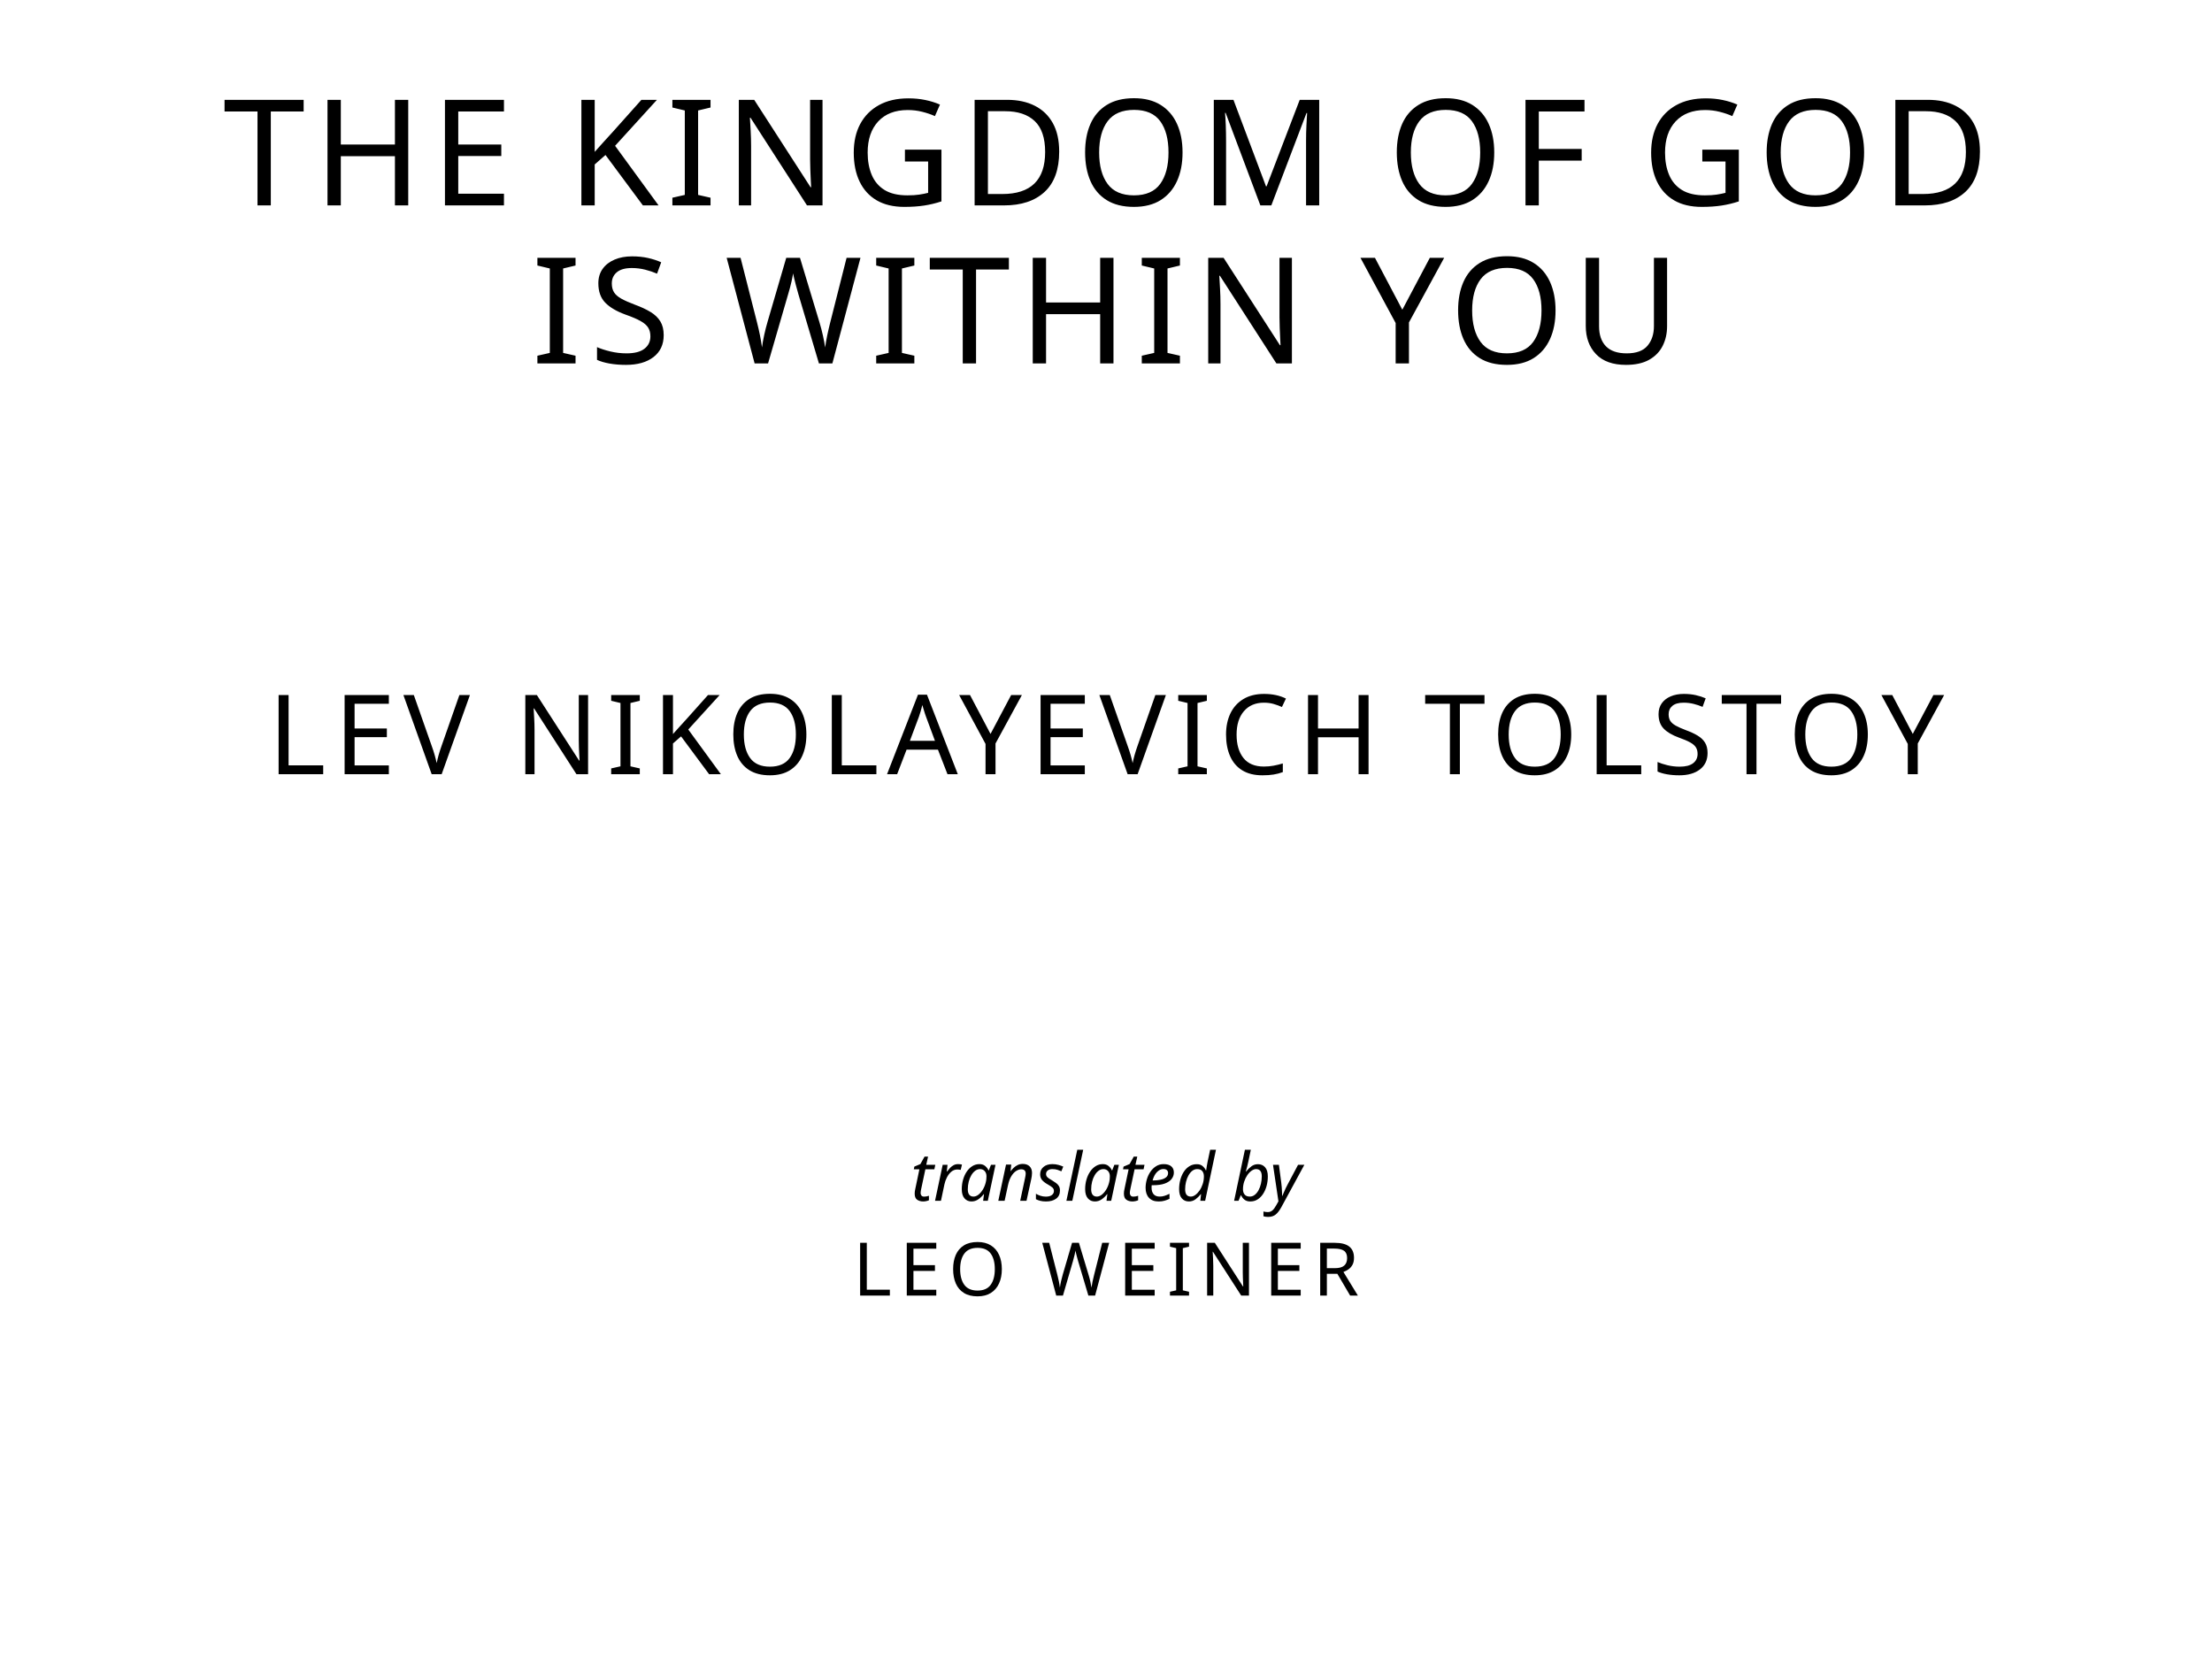
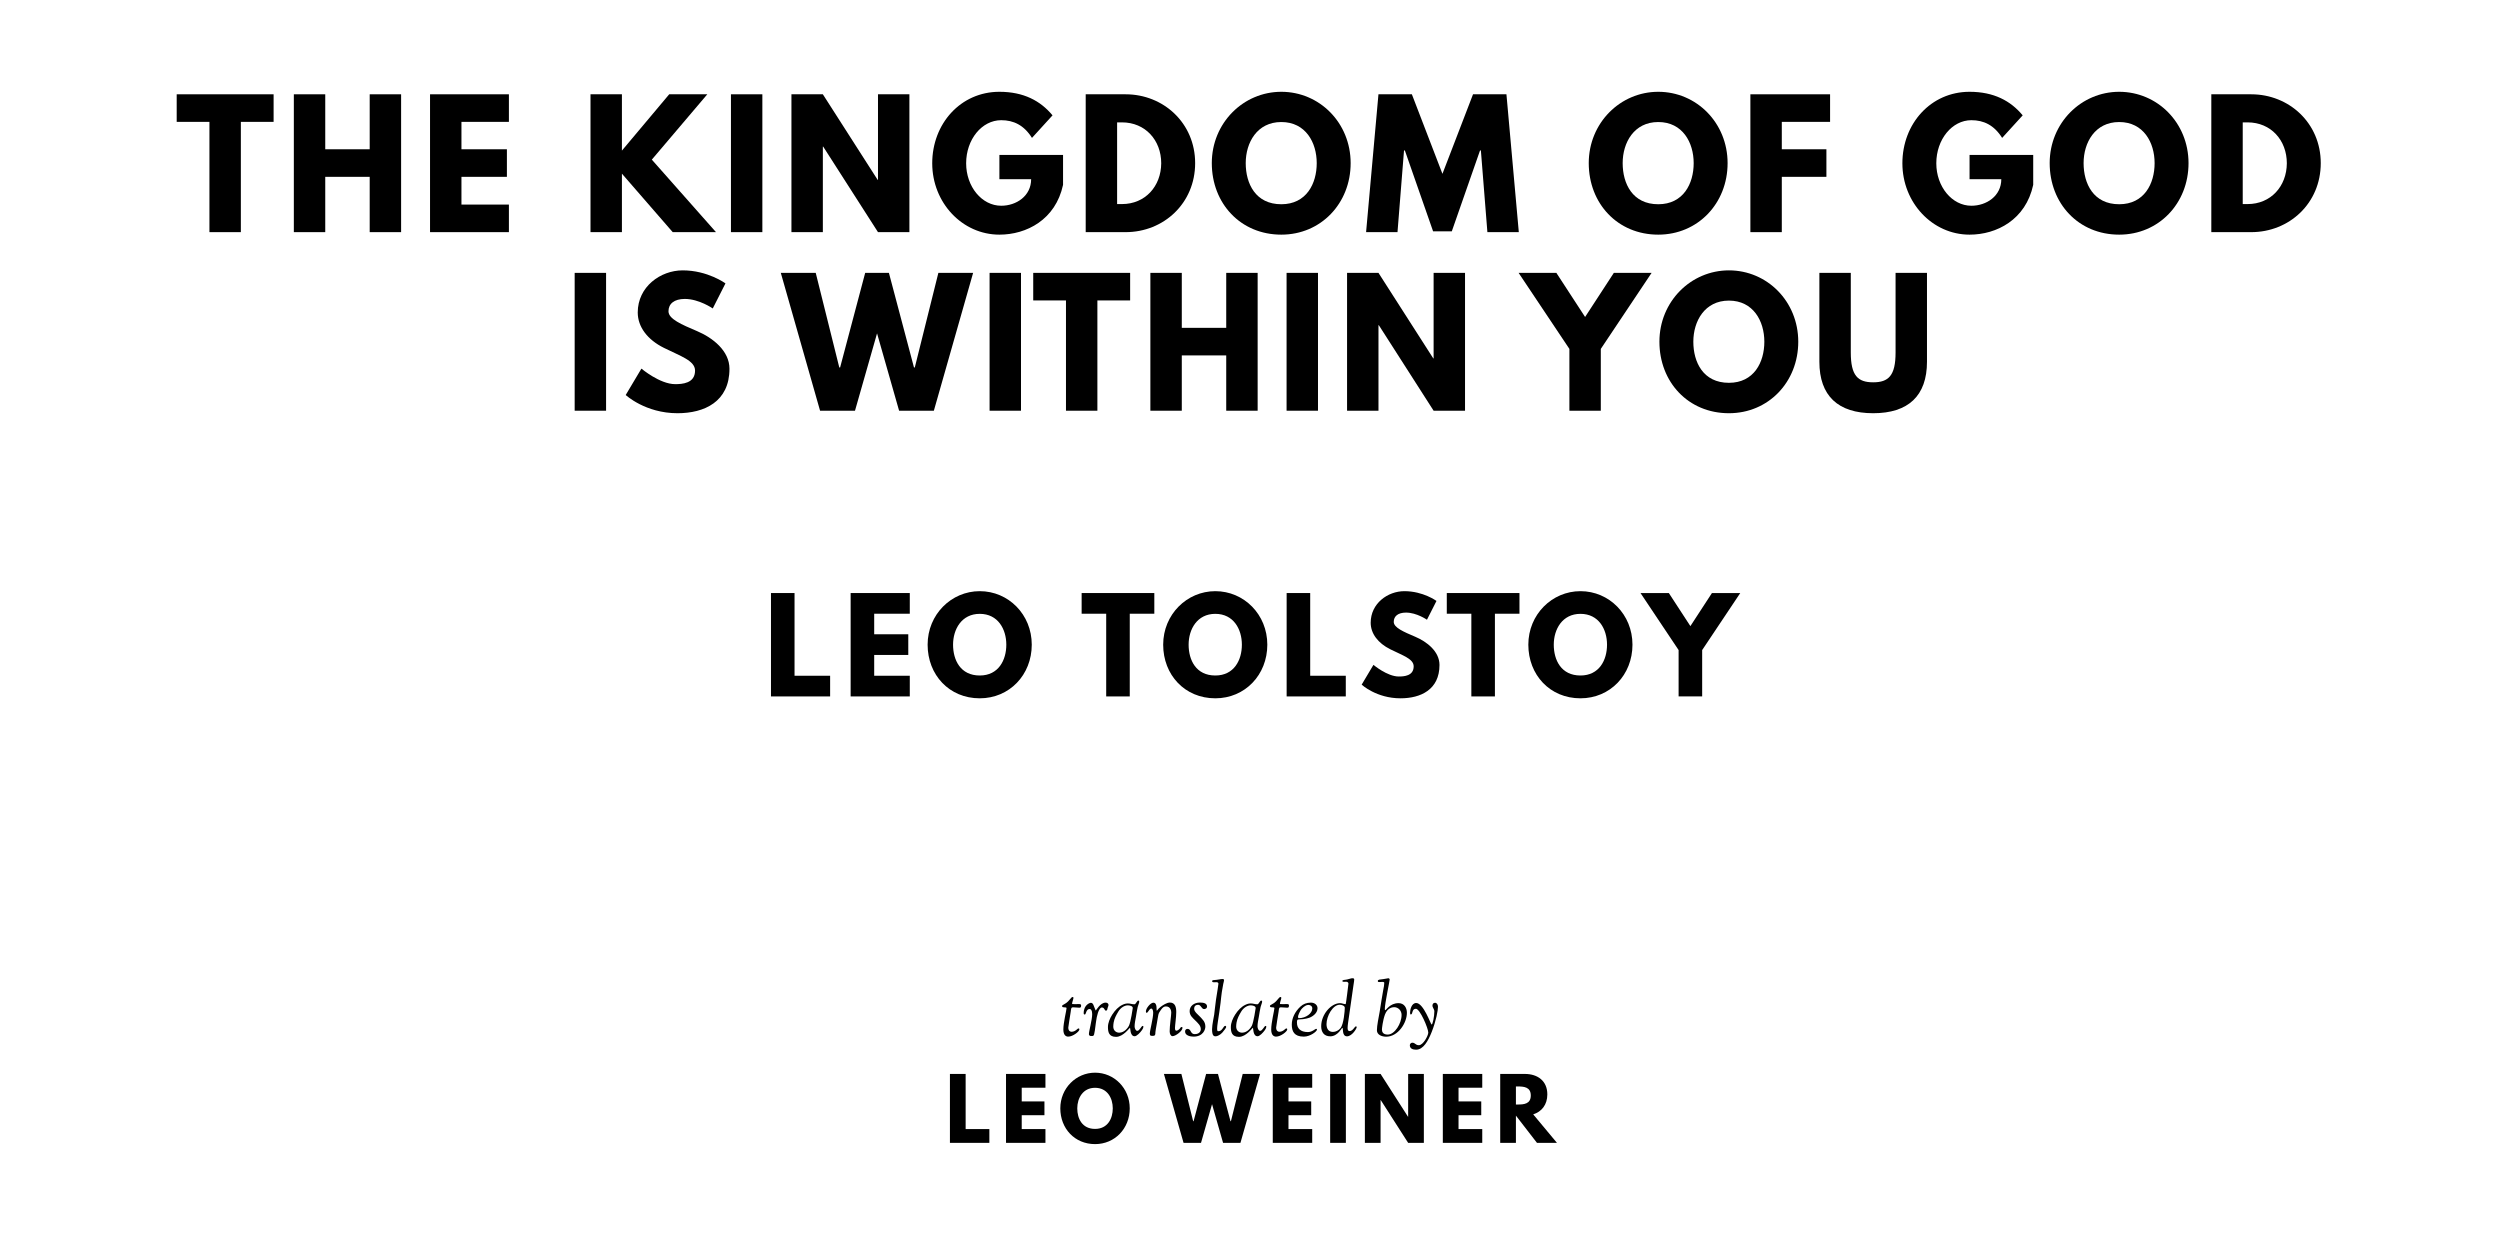
- <svg xmlns="http://www.w3.org/2000/svg" xmlns:ns1="https://standardebooks.org/vocab/1.0" version="1.1" viewBox="0 0 1400 1050" ns1:generated-from="6f2c7b12a6b1fec345f98400d39cac6a35e0eb55">
-   <text style="letter-spacing:5;font-size:93.57;font-family:League Spartan;text-anchor:middle" x="700" y="130">THE KINGDOM OF GOD</text>
-   <text style="letter-spacing:5;font-size:93.57;font-family:League Spartan;text-anchor:middle" x="700" y="230">IS WITHIN YOU</text>
-   <text style="letter-spacing:5;font-size:70.18;font-family:League Spartan;text-anchor:middle" x="700" y="490">LEV NIKOLAYEVICH TOLSTOY</text>
-   <text style="font-size:42.508;font-family:OFL Sorts Mill Goudy;font-style:italic;text-anchor:middle" x="700" y="760">translated by</text>
-   <text style="letter-spacing:5;font-size:46.784;font-family:League Spartan;text-anchor:middle" x="700" y="820">LEO WEINER</text>
+ <svg xmlns="http://www.w3.org/2000/svg" xmlns:ns1="https://standardebooks.org/vocab/1.0" version="1.1" viewBox="0 0 1400 690" ns1:generated-from="95c97bfe3463883383ec38941b86522d48e918e5">
+   <path d="m 98.947,68.246 18.339,0 0,61.754 17.591,0 0,-61.754 18.339,0 0,-15.439 -54.269,0 0,15.439 z" />
+   <path d="m 182.141,99.029 24.889,0 0,30.971 17.591,0 0,-77.193 -17.591,0 0,30.784 -24.889,0 0,-30.784 -17.591,0 0,77.193 17.591,0 0,-30.971 z" />
+   <path d="m 284.986,52.807 -44.164,0 0,77.193 44.164,0 0,-15.439 -26.573,0 0,-15.532 25.45,0 0,-15.439 -25.45,0 0,-15.345 26.573,0 0,-15.439 z" />
+   <path d="m 400.952,130 -35.93,-40.608 31.064,-36.585 -21.333,0 -26.48,31.532 0,-31.532 -17.591,0 0,77.193 17.591,0 0,-32.749 L 376.719,130 l 24.234,0 z" />
+   <path d="m 426.922,52.807 -17.591,0 0,77.193 17.591,0 0,-77.193 z" />
+   <path d="m 460.796,82.094 0.187,0 L 491.673,130 l 17.591,0 0,-77.193 -17.591,0 0,47.906 -0.187,0 -30.69,-47.906 -17.591,0 0,77.193 17.591,0 0,-47.906 z" />
+   <path d="m 595.309,86.772 -35.649,0 0,13.567 17.778,0 c 0,9.45 -8.327,14.877 -16.749,14.877 -10.854,0 -19.649,-10.667 -19.649,-23.766 0,-13.38 8.795,-24.14 19.649,-24.14 6.83,0 12.725,2.713 17.216,9.918 L 589.414,64.596 c -6.737,-8.14 -16.187,-13.193 -29.754,-13.193 -21.708,0 -37.614,17.871 -37.614,40.047 0,22.082 16.842,39.953 37.614,39.953 15.158,0 31.439,-8.327 35.649,-27.883 l 0,-16.749 z" />
+   <path d="m 607.993,52.807 0,77.193 22.363,0 c 21.24,0 38.924,-16.094 38.924,-38.643 0,-22.456 -17.778,-38.55 -38.924,-38.55 l -22.363,0 z m 17.591,61.474 0,-45.754 2.713,0 c 13.099,0 21.988,10.012 21.988,22.924 -0.094,12.912 -8.982,22.83 -21.988,22.83 l -2.713,0 z" />
+   <path d="m 678.61,91.357 c 0,22.55 16.094,40.047 38.924,40.047 22.175,0 38.83,-17.497 38.83,-40.047 0,-22.55 -17.404,-39.953 -38.83,-39.953 -21.24,0 -38.924,17.404 -38.924,39.953 z m 18.994,0 c 0,-11.509 6.363,-23.018 19.93,-23.018 13.661,0 19.836,11.509 19.836,23.018 0,11.509 -5.801,23.018 -19.836,23.018 -14.409,0 -19.93,-11.509 -19.93,-23.018 z" />
+   <path d="m 832.939,130 17.591,0 -6.924,-77.193 -18.713,0 -17.123,44.538 -17.123,-44.538 -18.713,0 L 765.01,130 l 17.591,0 3.649,-45.754 0.468,0 15.813,45.287 10.48,0 15.813,-45.287 0.468,0 L 832.939,130 Z" />
+   <path d="m 889.7,91.357 c 0,22.55 16.094,40.047 38.924,40.047 22.175,0 38.83,-17.497 38.83,-40.047 0,-22.55 -17.404,-39.953 -38.83,-39.953 -21.24,0 -38.924,17.404 -38.924,39.953 z m 18.994,0 c 0,-11.509 6.363,-23.018 19.93,-23.018 13.661,0 19.836,11.509 19.836,23.018 0,11.509 -5.801,23.018 -19.836,23.018 -14.409,0 -19.93,-11.509 -19.93,-23.018 z" />
+   <path d="m 1024.847,52.807 -44.632,0 0,77.193 17.591,0 0,-30.971 24.982,0 0,-15.439 -24.982,0 0,-15.345 27.041,0 0,-15.439 z" />
+   <path d="m 1138.599,86.772 -35.649,0 0,13.567 17.778,0 c 0,9.45 -8.328,14.877 -16.749,14.877 -10.854,0 -19.649,-10.667 -19.649,-23.766 0,-13.38 8.795,-24.14 19.649,-24.14 6.83,0 12.725,2.713 17.216,9.918 L 1132.704,64.596 c -6.737,-8.14 -16.187,-13.193 -29.754,-13.193 -21.708,0 -37.614,17.871 -37.614,40.047 0,22.082 16.842,39.953 37.614,39.953 15.158,0 31.439,-8.327 35.649,-27.883 l 0,-16.749 z" />
+   <path d="m 1147.821,91.357 c 0,22.55 16.093,40.047 38.924,40.047 22.175,0 38.83,-17.497 38.83,-40.047 0,-22.55 -17.404,-39.953 -38.83,-39.953 -21.24,0 -38.924,17.404 -38.924,39.953 z m 18.994,0 c 0,-11.509 6.363,-23.018 19.93,-23.018 13.661,0 19.836,11.509 19.836,23.018 0,11.509 -5.801,23.018 -19.836,23.018 -14.409,0 -19.93,-11.509 -19.93,-23.018 z" />
+   <path d="m 1238.337,52.807 0,77.193 22.363,0 c 21.24,0 38.924,-16.094 38.924,-38.643 0,-22.456 -17.778,-38.55 -38.924,-38.55 l -22.363,0 z m 17.591,61.474 0,-45.754 2.713,0 c 13.099,0 21.988,10.012 21.988,22.924 -0.093,12.912 -8.982,22.83 -21.988,22.83 l -2.713,0 z" />
+   <path d="m 339.404,152.807 -17.591,0 0,77.193 17.591,0 0,-77.193 z" />
+   <path d="m 382.304,151.404 c -12.444,0 -25.17,9.17 -25.17,23.579 0,8.047 5.427,15.251 14.69,19.836 9.17,4.585 17.404,7.111 17.404,12.725 0,7.205 -7.298,7.579 -11.134,7.579 -8.608,0 -18.901,-8.702 -18.901,-8.702 l -8.795,14.784 c 0,0 10.947,10.199 29.006,10.199 15.064,0 29.099,-6.456 29.099,-24.889 0,-10.105 -9.45,-17.404 -18.058,-21.053 -8.795,-3.743 -16.094,-6.83 -16.094,-11.135 0,-4.211 3.181,-6.924 9.17,-6.924 7.953,0 15.626,5.333 15.626,5.333 l 7.111,-14.035 c 0,0 -9.918,-7.298 -23.953,-7.298 z" />
+   <path d="m 503.497,230 19.462,0 21.988,-77.193 -19.462,0 -13.193,52.959 -0.468,0 -14.035,-52.959 -13.287,0 -14.035,52.959 -0.468,0 -13.193,-52.959 -19.556,0 L 459.24,230 478.795,230 491.146,186.678 503.497,230 Z" />
+   <path d="m 571.757,152.807 -17.591,0 0,77.193 17.591,0 0,-77.193 z" />
+   <path d="m 578.607,168.246 18.339,0 0,61.754 17.591,0 0,-61.754 18.339,0 0,-15.439 -54.269,0 0,15.439 z" />
+   <path d="m 661.801,199.029 24.889,0 0,30.971 17.591,0 0,-77.193 -17.591,0 0,30.784 -24.889,0 0,-30.784 -17.591,0 0,77.193 17.591,0 0,-30.971 z" />
+   <path d="m 738.073,152.807 -17.591,0 0,77.193 17.591,0 0,-77.193 z" />
+   <path d="m 771.947,182.094 0.187,0 30.69,47.906 17.591,0 0,-77.193 -17.591,0 0,47.906 -0.187,0 -30.69,-47.906 -17.591,0 0,77.193 17.591,0 0,-47.906 z" />
+   <path d="m 850.417,152.807 28.444,42.573 0,34.62 17.591,0 0,-34.62 28.444,-42.573 -21.146,0 -16.094,24.702 -16.094,-24.702 -21.146,0 z" />
+   <path d="m 929.272,191.357 c 0,22.55 16.094,40.047 38.924,40.047 22.175,0 38.83,-17.497 38.83,-40.047 0,-22.55 -17.403,-39.953 -38.83,-39.953 -21.24,0 -38.924,17.404 -38.924,39.953 z m 18.994,0 c 0,-11.509 6.363,-23.018 19.93,-23.018 13.661,0 19.836,11.509 19.836,23.018 0,11.509 -5.801,23.018 -19.836,23.018 -14.409,0 -19.93,-11.509 -19.93,-23.018 z" />
+   <path d="m 1079.11,152.807 -17.591,0 0,44.632 c 0,12.912 -3.93,16.655 -12.538,16.655 -8.608,0 -12.538,-3.743 -12.538,-16.655 l 0,-44.632 -17.591,0 0,49.778 c 0,19.088 10.48,28.819 30.129,28.819 19.649,0 30.129,-9.731 30.129,-28.819 l 0,-49.778 z" />
+   <path d="m 444.939,332.105 -13.193,0 0,57.895 33.123,0 0,-11.579 -19.93,0 0,-46.316 z" />
+   <path d="m 509.48,332.105 -33.123,0 0,57.895 33.123,0 0,-11.579 -19.93,0 0,-11.649 19.088,0 0,-11.579 -19.088,0 0,-11.509 19.93,0 0,-11.579 z" />
+   <path d="m 519.468,361.018 c 0,16.912 12.07,30.035 29.193,30.035 16.632,0 29.123,-13.123 29.123,-30.035 0,-16.912 -13.053,-29.965 -29.123,-29.965 -15.93,0 -29.193,13.053 -29.193,29.965 z m 14.246,0 c 0,-8.632 4.772,-17.263 14.947,-17.263 10.246,0 14.877,8.632 14.877,17.263 0,8.632 -4.351,17.263 -14.877,17.263 -10.807,0 -14.947,-8.632 -14.947,-17.263 z" />
+   <path d="m 605.718,343.684 13.754,0 0,46.316 13.193,0 0,-46.316 13.754,0 0,-11.579 -40.702,0 0,11.579 z" />
+   <path d="m 651.381,361.018 c 0,16.912 12.07,30.035 29.193,30.035 16.632,0 29.123,-13.123 29.123,-30.035 0,-16.912 -13.053,-29.965 -29.123,-29.965 -15.93,0 -29.193,13.053 -29.193,29.965 z m 14.246,0 c 0,-8.632 4.772,-17.263 14.947,-17.263 10.246,0 14.877,8.632 14.877,17.263 0,8.632 -4.351,17.263 -14.877,17.263 -10.807,0 -14.947,-8.632 -14.947,-17.263 z" />
+   <path d="m 733.711,332.105 -13.193,0 0,57.895 33.123,0 0,-11.579 -19.93,0 0,-46.316 z" />
+   <path d="m 786.462,331.053 c -9.333,0 -18.877,6.877 -18.877,17.684 0,6.035 4.07,11.439 11.018,14.877 6.877,3.439 13.053,5.333 13.053,9.544 0,5.404 -5.474,5.684 -8.351,5.684 -6.456,0 -14.175,-6.526 -14.175,-6.526 l -6.596,11.088 c 0,0 8.211,7.649 21.754,7.649 11.298,0 21.825,-4.842 21.825,-18.667 0,-7.579 -7.088,-13.053 -13.544,-15.789 -6.596,-2.807 -12.07,-5.123 -12.07,-8.351 0,-3.158 2.386,-5.193 6.877,-5.193 5.965,0 11.719,4 11.719,4 l 5.333,-10.526 c 0,0 -7.439,-5.474 -17.965,-5.474 z" />
+   <path d="m 810.202,343.684 13.754,0 0,46.316 13.193,0 0,-46.316 13.754,0 0,-11.579 -40.702,0 0,11.579 z" />
+   <path d="m 855.866,361.018 c 0,16.912 12.07,30.035 29.193,30.035 16.632,0 29.123,-13.123 29.123,-30.035 0,-16.912 -13.053,-29.965 -29.123,-29.965 -15.93,0 -29.193,13.053 -29.193,29.965 z m 14.246,0 c 0,-8.632 4.772,-17.263 14.947,-17.263 10.246,0 14.877,8.632 14.877,17.263 0,8.632 -4.351,17.263 -14.877,17.263 -10.807,0 -14.947,-8.632 -14.947,-17.263 z" />
+   <path d="m 918.687,332.105 21.333,31.93 0,25.965 13.193,0 0,-25.965 21.333,-31.93 -15.86,0 -12.07,18.526 -12.07,-18.526 -15.86,0 z" />
+   <path d="m 594.755,563.422 c 0,1.19 2.508,0.255 2.508,1.148 0,1.148 -1.785,8.034 -1.785,11.945 0,3.316 1.573,3.996 2.721,3.996 2.635,0 6.249,-2.891 6.249,-3.996 0,-0.595 -0.34,-0.595 -0.468,-0.595 -0.68,0 -1.658,1.87 -3.996,1.87 -0.17,0 -1.743,-0.085 -1.743,-2.338 0,-0.68 0.978,-6.206 1.36,-8.842 0.255,-1.743 0.128,-2.508 1.36,-2.508 0.935,0 2.763,0.213 3.443,0.213 0.765,0 1.02,-0.255 1.02,-1.233 0,-0.51 -0.213,-0.808 -1.105,-0.808 -0.468,0 -0.808,0.043 -2.465,0.043 -1.403,0 -1.488,-0.043 -1.488,-0.298 0,-0.638 0.765,-2.635 0.765,-3.188 0,-0.383 -0.213,-0.51 -0.425,-0.51 -0.68,0 -0.765,0.553 -2.465,2.338 -1.87,1.955 -3.486,1.913 -3.486,2.763 z" />
+   <path d="m 606.863,567.418 c 0,0.595 0.34,0.723 0.51,0.723 0.213,0 0.34,-0.128 0.468,-0.255 0.255,-0.298 0.595,-2.848 2.338,-2.848 0.765,0 1.445,0.765 1.445,2.891 0,3.188 -1.828,9.437 -1.828,11.137 0,1.02 0.85,1.105 1.275,1.105 l 0.213,0 c 1.53,0 1.445,0 2.38,-7.226 l 0.213,-1.403 c 0.213,-1.785 1.275,-7.354 3.188,-7.354 1.53,0 1.36,1.785 2.295,1.785 0.765,0 0.85,-1.318 0.935,-1.615 0.128,-0.468 0.468,-1.02 0.468,-1.573 0,-0.595 -0.468,-1.318 -1.573,-1.318 -3.146,0 -5.271,4.378 -5.569,4.378 -0.085,0 -0.128,-0.043 -1.19,-2.806 -0.255,-0.68 -0.68,-1.488 -1.573,-1.488 -0.383,0 -3.996,1.02 -3.996,5.866 z" />
+   <path d="m 620.454,575.154 c 0,2.763 0.51,5.484 4.548,5.484 4.038,0 7.566,-5.101 7.779,-5.101 0.298,0 -0.085,4.761 2.635,4.761 1.148,0 3.061,-1.955 4.123,-3.486 0.553,-0.765 0.765,-1.403 0.765,-1.828 0,-0.17 -0.043,-0.468 -0.383,-0.468 -0.808,0 -1.7,2.763 -3.103,2.763 -0.808,0 -1.445,-1.403 -1.445,-2.508 0,-1.615 0.425,-3.571 0.765,-5.441 0.34,-1.913 0.595,-3.868 0.978,-5.441 0.298,-1.233 0.85,-2.253 0.85,-2.933 0,-0.468 -0.213,-0.638 -0.468,-0.638 -0.85,0 -1.36,2.083 -2.21,2.083 -1.403,0 -2.295,-0.468 -3.613,-0.468 -1.105,0 -1.955,0.213 -3.103,0.765 -2.253,1.063 -4.208,3.103 -5.739,5.526 -1.318,2.125 -2.38,4.548 -2.38,6.929 z m 2.976,-0.255 c 0,-0.765 0.085,-1.53 0.213,-2.295 0.383,-2.21 1.403,-4.123 2.635,-6.164 1.275,-2.168 3.528,-3.443 5.271,-3.443 0.893,0 2.806,0.298 2.806,1.488 0,0.128 -1.148,7.949 -2.168,9.989 -0.383,0.765 -2.38,3.826 -5.441,3.826 -1.785,0 -3.316,-1.275 -3.316,-3.401 z" />
+   <path d="m 641.7,566.355 c 0,0.468 0.085,0.808 0.383,0.808 0.935,0 1.403,-2.38 2.721,-2.38 0.425,0 0.978,0.85 0.978,2.338 0,3.273 -1.87,9.862 -1.87,11.647 0,1.233 0.34,1.318 1.488,1.318 1.105,0 1.445,-0.17 1.573,-1.105 0.085,-0.595 -0.213,-0.085 0.85,-5.824 1.02,-5.484 0.51,-5.101 2.338,-7.694 0.978,-1.403 1.785,-1.87 2.763,-1.87 2.763,0 2.976,2.806 2.976,3.486 0,1.573 -0.893,7.269 -0.893,10.499 0,1.488 0.723,2.678 1.573,2.678 1.87,0 5.611,-2.976 5.611,-4.633 0,-0.255 -0.085,-0.51 -0.383,-0.51 -0.638,0 -0.808,0.51 -1.318,1.148 0,0 -0.978,0.935 -1.7,0.935 -0.468,0 -0.808,-0.34 -0.808,-1.53 0,-1.445 0.723,-5.951 0.723,-8.927 0,-2.678 -0.595,-5.313 -3.571,-5.313 -1.785,0 -4.038,1.53 -5.186,2.423 -1.573,1.19 -1.87,2.125 -2.125,2.125 -0.383,0 0.51,-4.463 -1.955,-4.463 -1.615,0 -4.166,3.188 -4.166,4.846 z" />
+   <path d="m 663.651,577.705 c 0,2.253 3.061,2.806 4.718,2.806 5.441,0 6.631,-4.038 6.631,-5.569 0,-2.848 -1.615,-4.038 -2.933,-5.526 -1.02,-1.105 -3.358,-2.848 -3.358,-4.463 0,-1.275 0.638,-2.253 2.253,-2.253 1.658,0 1.828,2.38 3.358,2.38 0.213,0 1.615,-0.128 1.615,-1.445 0,-1.658 -1.658,-2.21 -3.953,-2.21 -3.316,0 -5.781,1.955 -5.781,4.803 0,2.55 1.615,3.656 3.316,5.399 1.53,1.53 2.933,2.763 2.933,4.761 0,0.51 -0.298,2.721 -3.401,2.721 -2.593,0 -1.87,-2.933 -4.038,-2.933 -0.51,0 -1.36,0.213 -1.36,1.53 z" />
+   <path d="m 678.75,576.344 c 0,3.996 1.233,3.996 2.083,3.996 0.808,0 2.593,-0.85 3.698,-2.125 1.02,-1.19 2.125,-2.635 2.125,-3.061 0,-0.425 -0.213,-0.68 -0.51,-0.68 -1.105,0 -1.53,3.018 -3.868,3.018 -0.553,0 -0.68,-0.213 -0.68,-1.658 0,-1.445 0.51,-4.123 1.233,-9.139 1.36,-9.139 0.638,-7.566 2.21,-15.813 0.128,-0.808 0.425,-1.36 0.425,-1.955 0,-0.425 -0.213,-0.68 -0.893,-0.68 -1.105,0 -2.04,0.425 -5.143,0.638 -0.553,0.043 -0.638,0.383 -0.638,0.595 0,0.468 0.383,0.595 1.233,0.595 0.51,0 0.595,-0.043 1.233,-0.043 0.638,0 1.063,0.34 1.063,0.85 0,0.51 -0.638,4.336 -1.36,8.927 -0.425,2.721 -0.638,5.739 -1.02,8.417 -0.085,0.68 -1.19,5.696 -1.19,8.119 z" />
+   <path d="m 689.28,575.154 c 0,2.763 0.51,5.484 4.548,5.484 4.038,0 7.566,-5.101 7.779,-5.101 0.298,0 -0.085,4.761 2.635,4.761 1.148,0 3.061,-1.955 4.123,-3.486 0.553,-0.765 0.765,-1.403 0.765,-1.828 0,-0.17 -0.043,-0.468 -0.383,-0.468 -0.808,0 -1.7,2.763 -3.103,2.763 -0.808,0 -1.445,-1.403 -1.445,-2.508 0,-1.615 0.425,-3.571 0.765,-5.441 0.34,-1.913 0.595,-3.868 0.978,-5.441 0.298,-1.233 0.85,-2.253 0.85,-2.933 0,-0.468 -0.213,-0.638 -0.468,-0.638 -0.85,0 -1.36,2.083 -2.21,2.083 -1.403,0 -2.295,-0.468 -3.613,-0.468 -1.105,0 -1.955,0.213 -3.103,0.765 -2.253,1.063 -4.208,3.103 -5.739,5.526 -1.318,2.125 -2.38,4.548 -2.38,6.929 z m 2.976,-0.255 c 0,-0.765 0.085,-1.53 0.213,-2.295 0.383,-2.21 1.403,-4.123 2.635,-6.164 1.275,-2.168 3.528,-3.443 5.271,-3.443 0.893,0 2.806,0.298 2.806,1.488 0,0.128 -1.148,7.949 -2.168,9.989 -0.383,0.765 -2.38,3.826 -5.441,3.826 -1.785,0 -3.316,-1.275 -3.316,-3.401 z" />
+   <path d="m 711.154,563.422 c 0,1.19 2.508,0.255 2.508,1.148 0,1.148 -1.785,8.034 -1.785,11.945 0,3.316 1.573,3.996 2.721,3.996 2.635,0 6.249,-2.891 6.249,-3.996 0,-0.595 -0.34,-0.595 -0.468,-0.595 -0.68,0 -1.658,1.87 -3.996,1.87 -0.17,0 -1.743,-0.085 -1.743,-2.338 0,-0.68 0.978,-6.206 1.36,-8.842 0.255,-1.743 0.128,-2.508 1.36,-2.508 0.935,0 2.763,0.213 3.443,0.213 0.765,0 1.02,-0.255 1.02,-1.233 0,-0.51 -0.213,-0.808 -1.105,-0.808 -0.468,0 -0.808,0.043 -2.465,0.043 -1.403,0 -1.488,-0.043 -1.488,-0.298 0,-0.638 0.765,-2.635 0.765,-3.188 0,-0.383 -0.213,-0.51 -0.425,-0.51 -0.68,0 -0.765,0.553 -2.465,2.338 -1.87,1.955 -3.486,1.913 -3.486,2.763 z" />
+   <path d="m 723.403,573.751 c 0,3.783 1.318,6.759 6.716,6.759 3.698,0 7.396,-2.976 7.396,-3.953 0,-0.255 -0.17,-0.425 -0.51,-0.425 -0.468,0 -2.168,1.828 -4.591,1.828 -4.208,0 -6.121,-2.125 -6.121,-5.314 0,-1.105 0.128,-1.743 0.723,-1.743 3.996,-0.043 6.291,-0.978 6.674,-1.148 0.808,-0.34 4.123,-2.083 4.123,-5.143 0,-1.87 -1.7,-3.146 -3.698,-3.146 -2.38,0 -4.336,0.765 -5.909,2.253 -2.933,2.721 -4.803,6.376 -4.803,10.032 z m 3.486,-4.421 c 0,-0.553 0.978,-3.273 2.253,-4.591 1.105,-1.148 2.423,-1.998 3.486,-1.998 0.723,0 2.253,0.383 2.253,1.998 0,2.678 -3.486,5.441 -7.609,5.441 -0.298,0 -0.383,-0.553 -0.383,-0.85 z" />
+   <path d="m 739.868,574.687 c 0,3.188 1.488,5.654 5.101,5.654 4.208,0 6.376,-4.761 6.759,-4.761 0.595,0 -0.383,4.761 2.593,4.761 2.763,0 5.441,-4.293 5.441,-5.186 0,-0.17 -0.128,-0.383 -0.468,-0.383 -0.68,0 -1.658,2.635 -3.528,2.635 -0.978,0 -1.105,-0.893 -1.105,-1.828 0,-1.275 0.425,-3.953 0.893,-7.184 2.38,-17.386 2.806,-18.746 2.806,-19.851 0,-0.383 -0.298,-0.723 -0.68,-0.723 -1.148,0 -0.893,0.085 -3.273,0.68 -1.19,0.298 -2.678,0.128 -2.678,0.85 0,0.298 0.255,0.468 0.68,0.468 0.043,0 1.02,-0.043 1.488,-0.043 0.638,0 1.233,0.425 1.233,1.063 0,0.298 -1.403,11.477 -1.53,11.477 -1.19,0 -2.04,-0.553 -3.146,-0.553 -5.058,0 -10.584,6.334 -10.584,12.922 z m 2.976,-1.19 c 0,-4.463 3.486,-10.84 7.396,-10.84 1.148,0 2.848,0.553 2.848,1.7 0,1.7 -0.638,9.182 -2.338,11.307 -1.105,1.403 -2.763,2.21 -4.293,2.21 -2.593,0 -3.613,-1.913 -3.613,-4.378 z" />
+   <path d="m 771.07,576.982 c 0,2.465 2.678,3.571 5.186,3.571 6.589,0 11.605,-7.609 11.605,-13.39 0,-2.763 -1.488,-5.399 -4.676,-5.399 -4.888,0 -6.886,3.953 -7.481,3.953 -0.085,0 -0.213,-0.34 -0.213,-0.638 0,-3.061 2.721,-15.728 2.721,-16.493 0,-0.468 -0.34,-0.765 -0.808,-0.765 -0.255,0 -1.02,0.255 -2.678,0.468 -1.955,0.255 -3.146,0.213 -3.146,1.063 0,0.595 0.34,0.595 0.808,0.595 0.638,0 1.105,-0.085 1.743,-0.085 0.85,0 1.063,0.298 1.063,0.51 0,1.02 -0.255,2.508 -0.638,4.336 -0.638,3.146 -1.148,7.269 -1.913,11.69 -0.595,3.443 -1.573,7.864 -1.573,10.584 z m 2.806,-0.51 c 0,-0.425 0.468,-4.973 1.7,-8.332 1.36,-3.698 4.123,-4.123 5.143,-4.123 2.338,0 4.166,1.955 4.166,4.336 0,4.888 -3.911,11.01 -7.736,11.01 -2.635,0 -3.273,-1.445 -3.273,-2.891 z" />
+   <path d="m 789.506,585.313 c 0,1.955 1.7,2.508 3.528,2.508 3.996,0 6.716,-4.846 8.714,-9.904 2.508,-6.334 3.528,-12.2 3.528,-14.113 0,-1.318 -0.723,-2.253 -1.658,-2.253 -1.02,0 -1.445,0.808 -1.445,1.573 0,1.148 1.063,1.998 1.063,3.231 0,2.848 -0.935,7.396 -1.53,7.396 -0.468,0 -4.506,-12.072 -8.629,-12.072 -2.593,0 -3.443,3.698 -3.443,5.484 0,0.723 0.17,0.935 0.425,0.935 1.275,0 0.383,-3.188 2.848,-3.188 2.253,0 6.929,10.967 6.929,13.348 0,1.615 -2.806,7.056 -5.271,7.056 -1.955,0 -1.998,-1.403 -3.698,-1.403 -0.723,0 -1.36,0.68 -1.36,1.403 z" />
+   <path d="m 540.756,601.404 -8.795,0 0,38.596 22.082,0 0,-7.719 -13.287,0 0,-30.877 z" />
+   <path d="m 585.45,601.404 -22.082,0 0,38.596 22.082,0 0,-7.719 -13.287,0 0,-7.766 12.725,0 0,-7.719 -12.725,0 0,-7.673 13.287,0 0,-7.719 z" />
+   <path d="m 593.775,620.678 c 0,11.275 8.047,20.023 19.462,20.023 11.088,0 19.415,-8.749 19.415,-20.023 0,-11.275 -8.702,-19.977 -19.415,-19.977 -10.62,0 -19.462,8.702 -19.462,19.977 z m 9.497,0 c 0,-5.754 3.181,-11.509 9.965,-11.509 6.83,0 9.918,5.754 9.918,11.509 0,5.754 -2.901,11.509 -9.918,11.509 -7.205,0 -9.965,-5.754 -9.965,-11.509 z" />
+   <path d="m 684.919,640 9.731,0 10.994,-38.596 -9.731,0 -6.596,26.48 -0.234,0 -7.018,-26.48 -6.643,0 -7.018,26.48 -0.234,0 -6.596,-26.48 -9.778,0 10.994,38.596 9.778,0 6.175,-21.661 L 684.919,640 Z" />
+   <path d="m 734.836,601.404 -22.082,0 0,38.596 22.082,0 0,-7.719 -13.287,0 0,-7.766 12.725,0 0,-7.719 -12.725,0 0,-7.673 13.287,0 0,-7.719 z" />
+   <path d="m 753.688,601.404 -8.795,0 0,38.596 8.795,0 0,-38.596 z" />
+   <path d="m 773.125,616.047 0.094,0 15.345,23.953 8.795,0 0,-38.596 -8.795,0 0,23.953 -0.094,0 -15.345,-23.953 -8.795,0 0,38.596 8.795,0 0,-23.953 z" />
+   <path d="m 830.063,601.404 -22.082,0 0,38.596 22.082,0 0,-7.719 -13.287,0 0,-7.766 12.725,0 0,-7.719 -12.725,0 0,-7.673 13.287,0 0,-7.719 z" />
+   <path d="m 840.119,601.404 0,38.596 8.795,0 0,-15.251 11.789,15.251 11.181,0 -13.287,-15.953 c 4.725,-1.497 7.906,-5.38 7.906,-11.181 0,-7.579 -5.427,-11.462 -12.585,-11.462 l -13.801,0 z m 8.795,17.123 0,-10.105 1.029,0 c 3.322,0 7.298,0.234 7.298,5.053 0,4.819 -3.977,5.053 -7.298,5.053 l -1.029,0 z" />
</svg>
